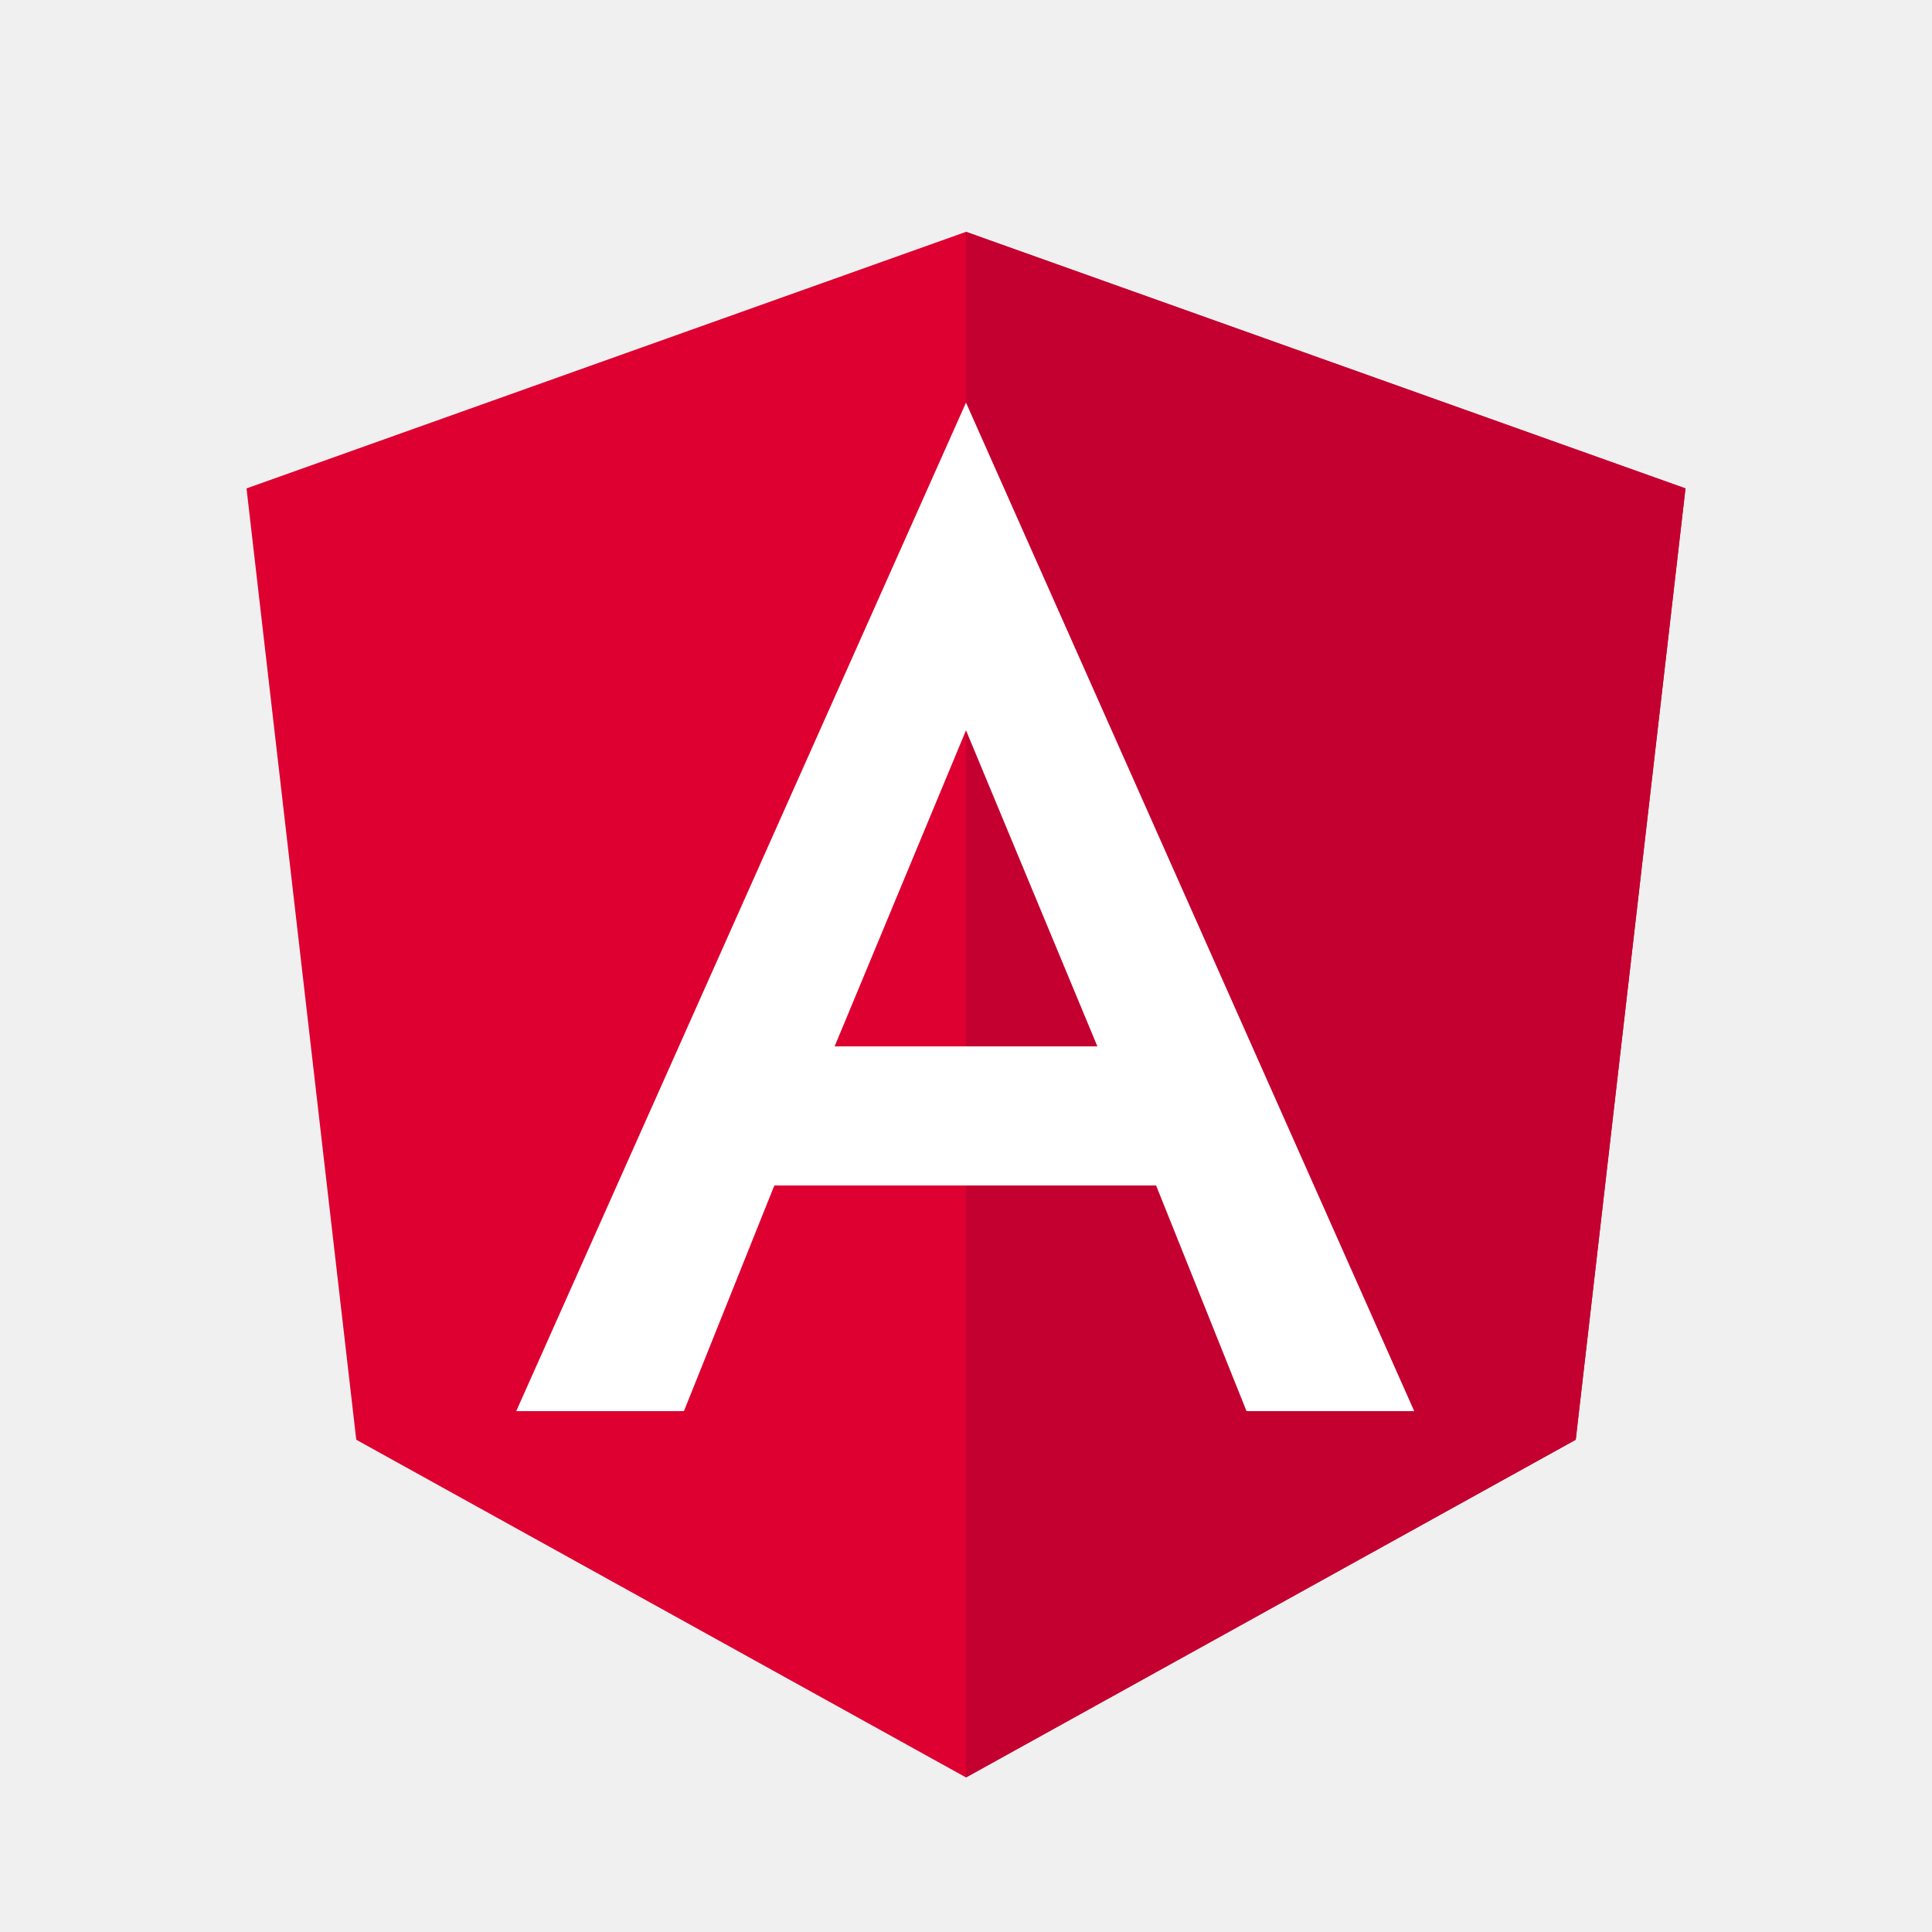
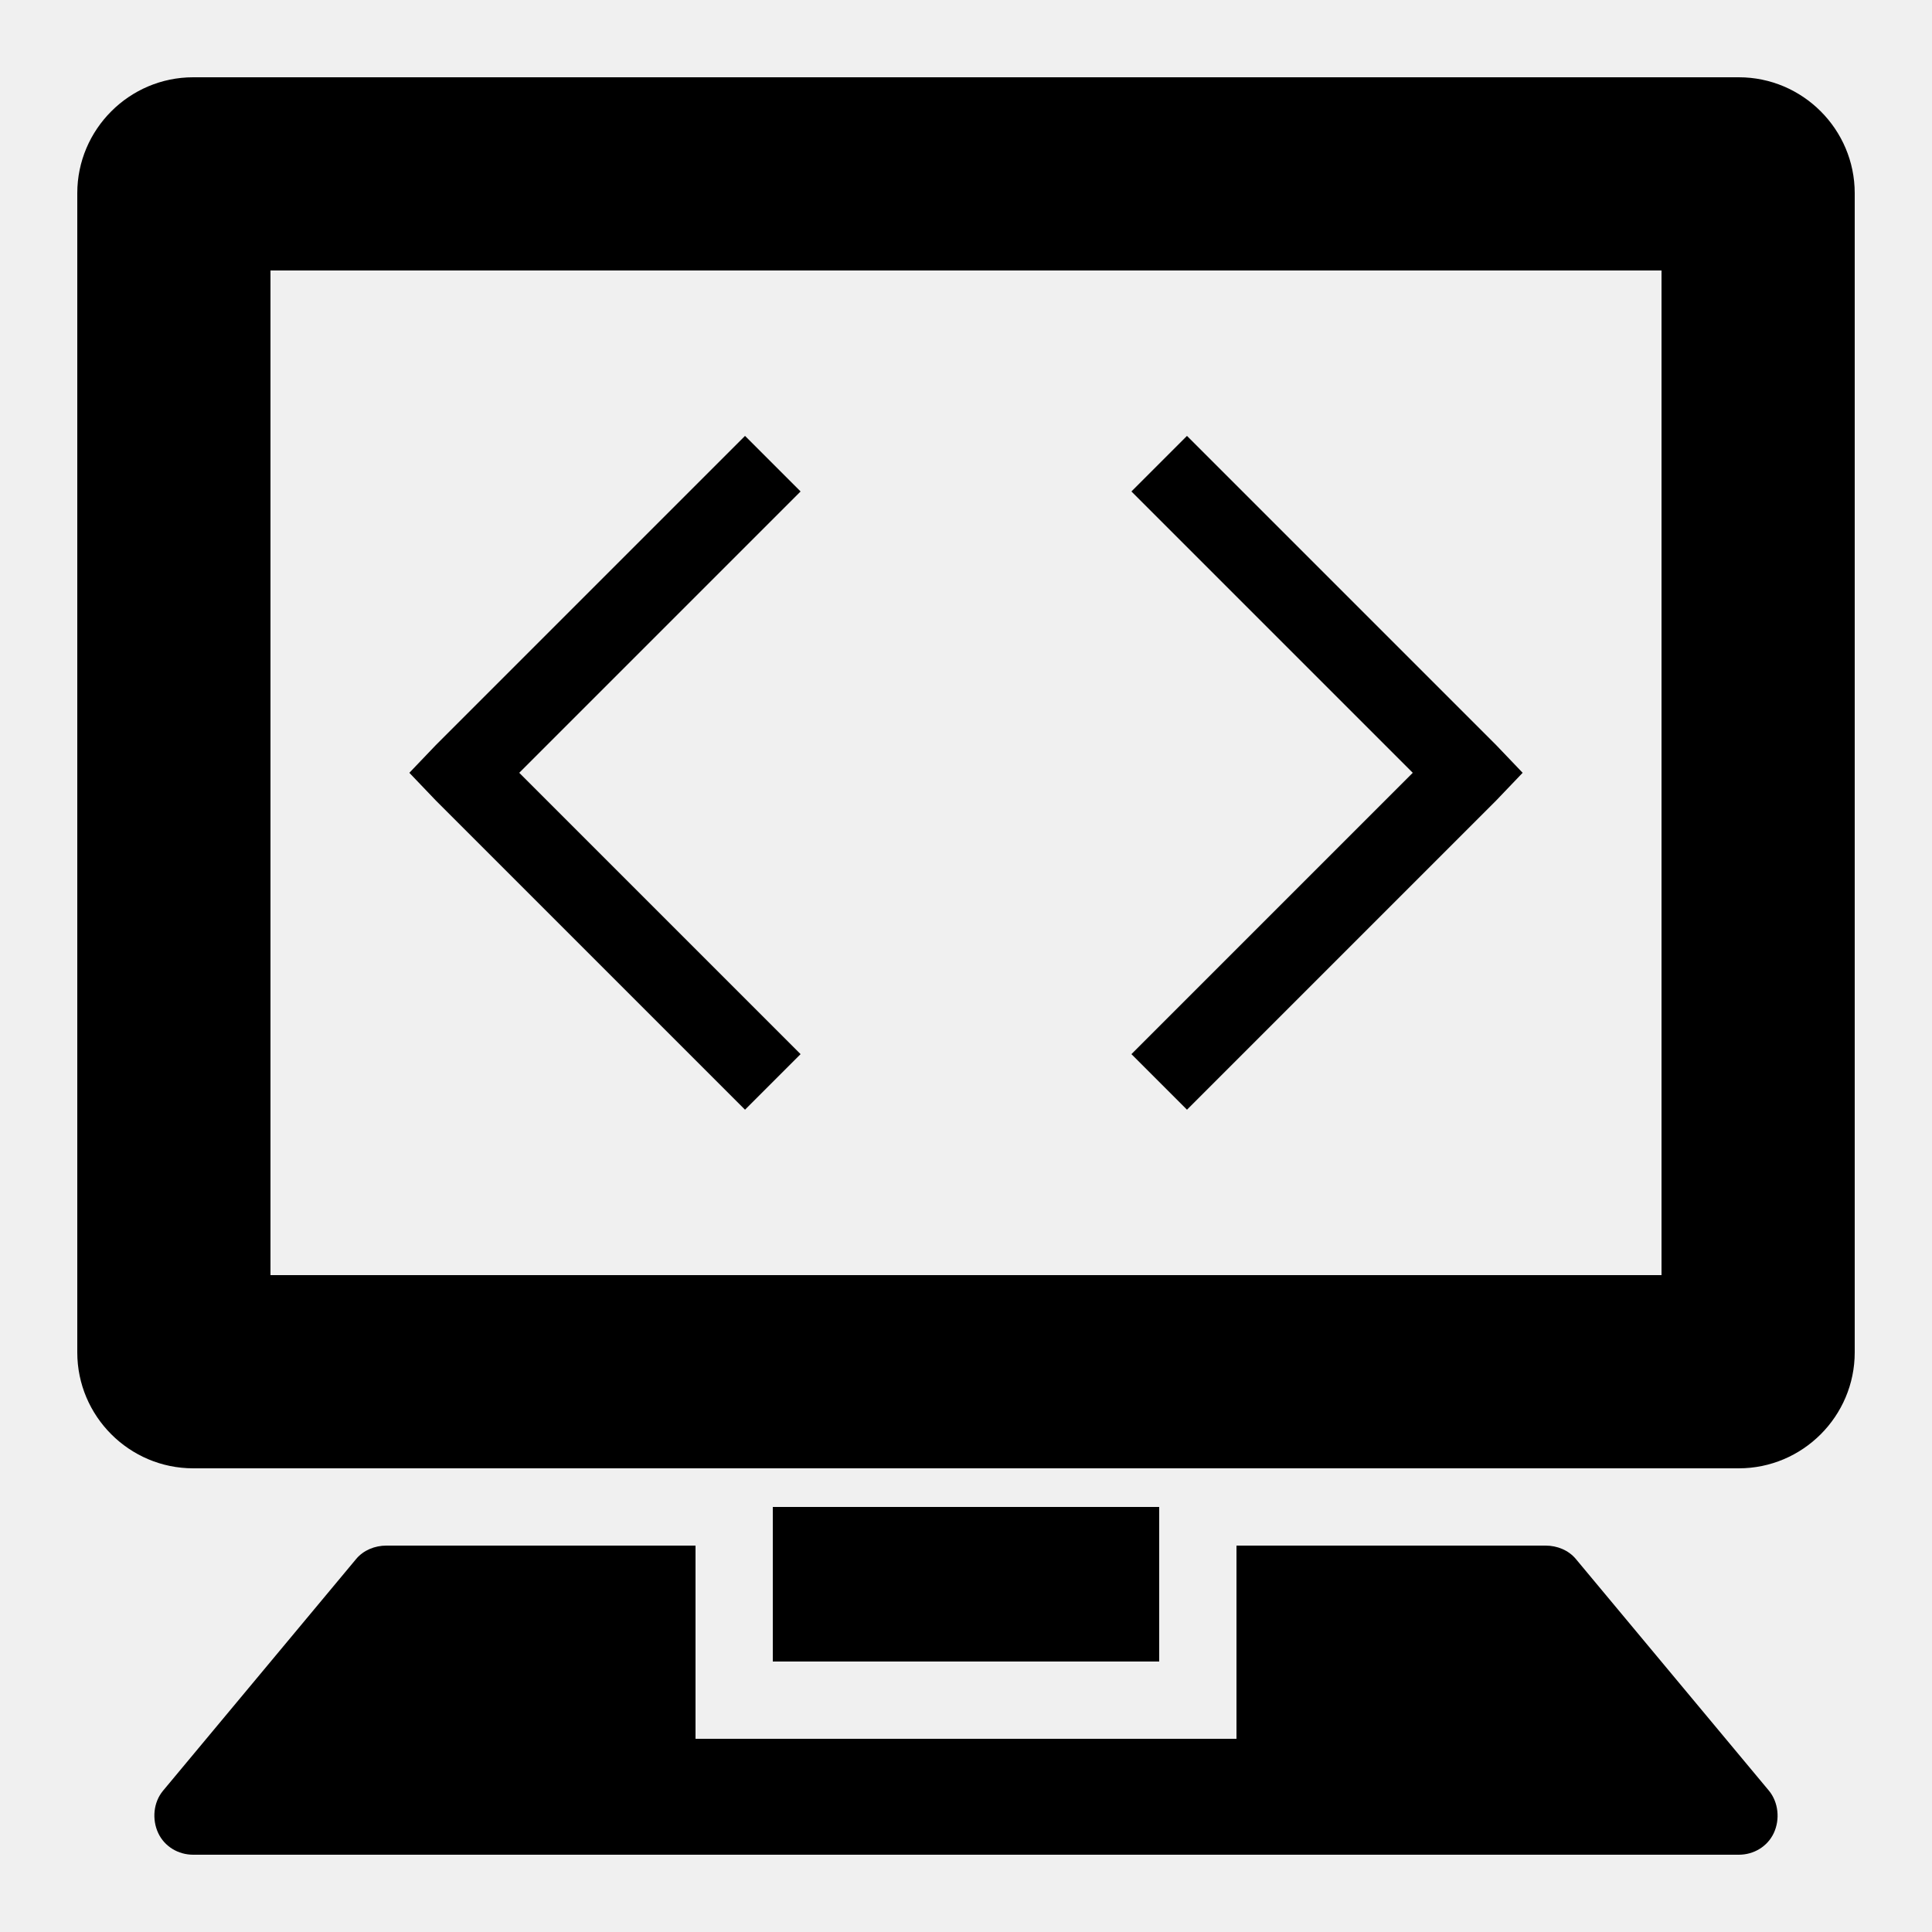
- <svg xmlns="http://www.w3.org/2000/svg" version="1.1" id="Layer_1" x="0px" y="0px" viewBox="0 0 250 250" style="enable-background:new 0 0 250 250;" xml:space="preserve">
-   <style type="text/css">
- 	.st0{fill:#DD0031;}
- 	.st1{fill:#C3002F;}
- 	.st2{fill:#FFFFFF;}
- </style>
-   <g>
-     <polygon class="st0" points="125,30 125,30 125,30 31.9,63.2 46.1,186.3 125,230 125,230 125,230 203.9,186.3 218.1,63.2  " />
-     <polygon class="st1" points="125,30 125,52.2 125,52.1 125,153.4 125,153.4 125,230 125,230 203.9,186.3 218.1,63.2 125,30  " />
-     <path class="st2" d="M125,52.1L66.8,182.6h0h21.7h0l11.7-29.2h49.4l11.7,29.2h0h21.7h0L125,52.1L125,52.1L125,52.1L125,52.1   L125,52.1z M142,135.4H108l17-40.9L142,135.4z" />
-   </g>
+ <svg xmlns="http://www.w3.org/2000/svg" fill="#000000" viewBox="0 0 50 50" width="50px" height="50px">
+   <path d="M 5 2 C 3.348 2 2 3.348 2 5 L 2 35 C 2 36.652 3.348 38 5 38 L 45 38 C 46.652 38 48 36.652 48 35 L 48 5 C 48 3.348 46.652 2 45 2 Z M 7 7 L 43 7 L 43 33 L 7 33 Z M 19.281 11.281 L 11.281 19.281 L 10.594 20 L 11.281 20.719 L 19.281 28.719 L 20.719 27.281 L 13.438 20 L 20.719 12.719 Z M 30.719 11.281 L 29.281 12.719 L 36.562 20 L 29.281 27.281 L 30.719 28.719 L 38.719 20.719 L 39.406 20 L 38.719 19.281 Z M 20 39 L 20 43 L 30 43 L 30 39 Z M 10 40 C 9.703 40 9.41 40.117 9.219 40.344 L 4.219 46.344 C 3.969 46.645 3.93 47.086 4.094 47.438 C 4.258 47.789 4.613 48 5 48 L 45 48 C 45.387 48 45.742 47.789 45.906 47.438 C 46.07 47.086 46.027 46.645 45.781 46.344 L 40.781 40.344 C 40.59 40.117 40.297 40 40 40 L 32 40 L 32 45 L 18 45 L 18 40 Z" />
</svg>
